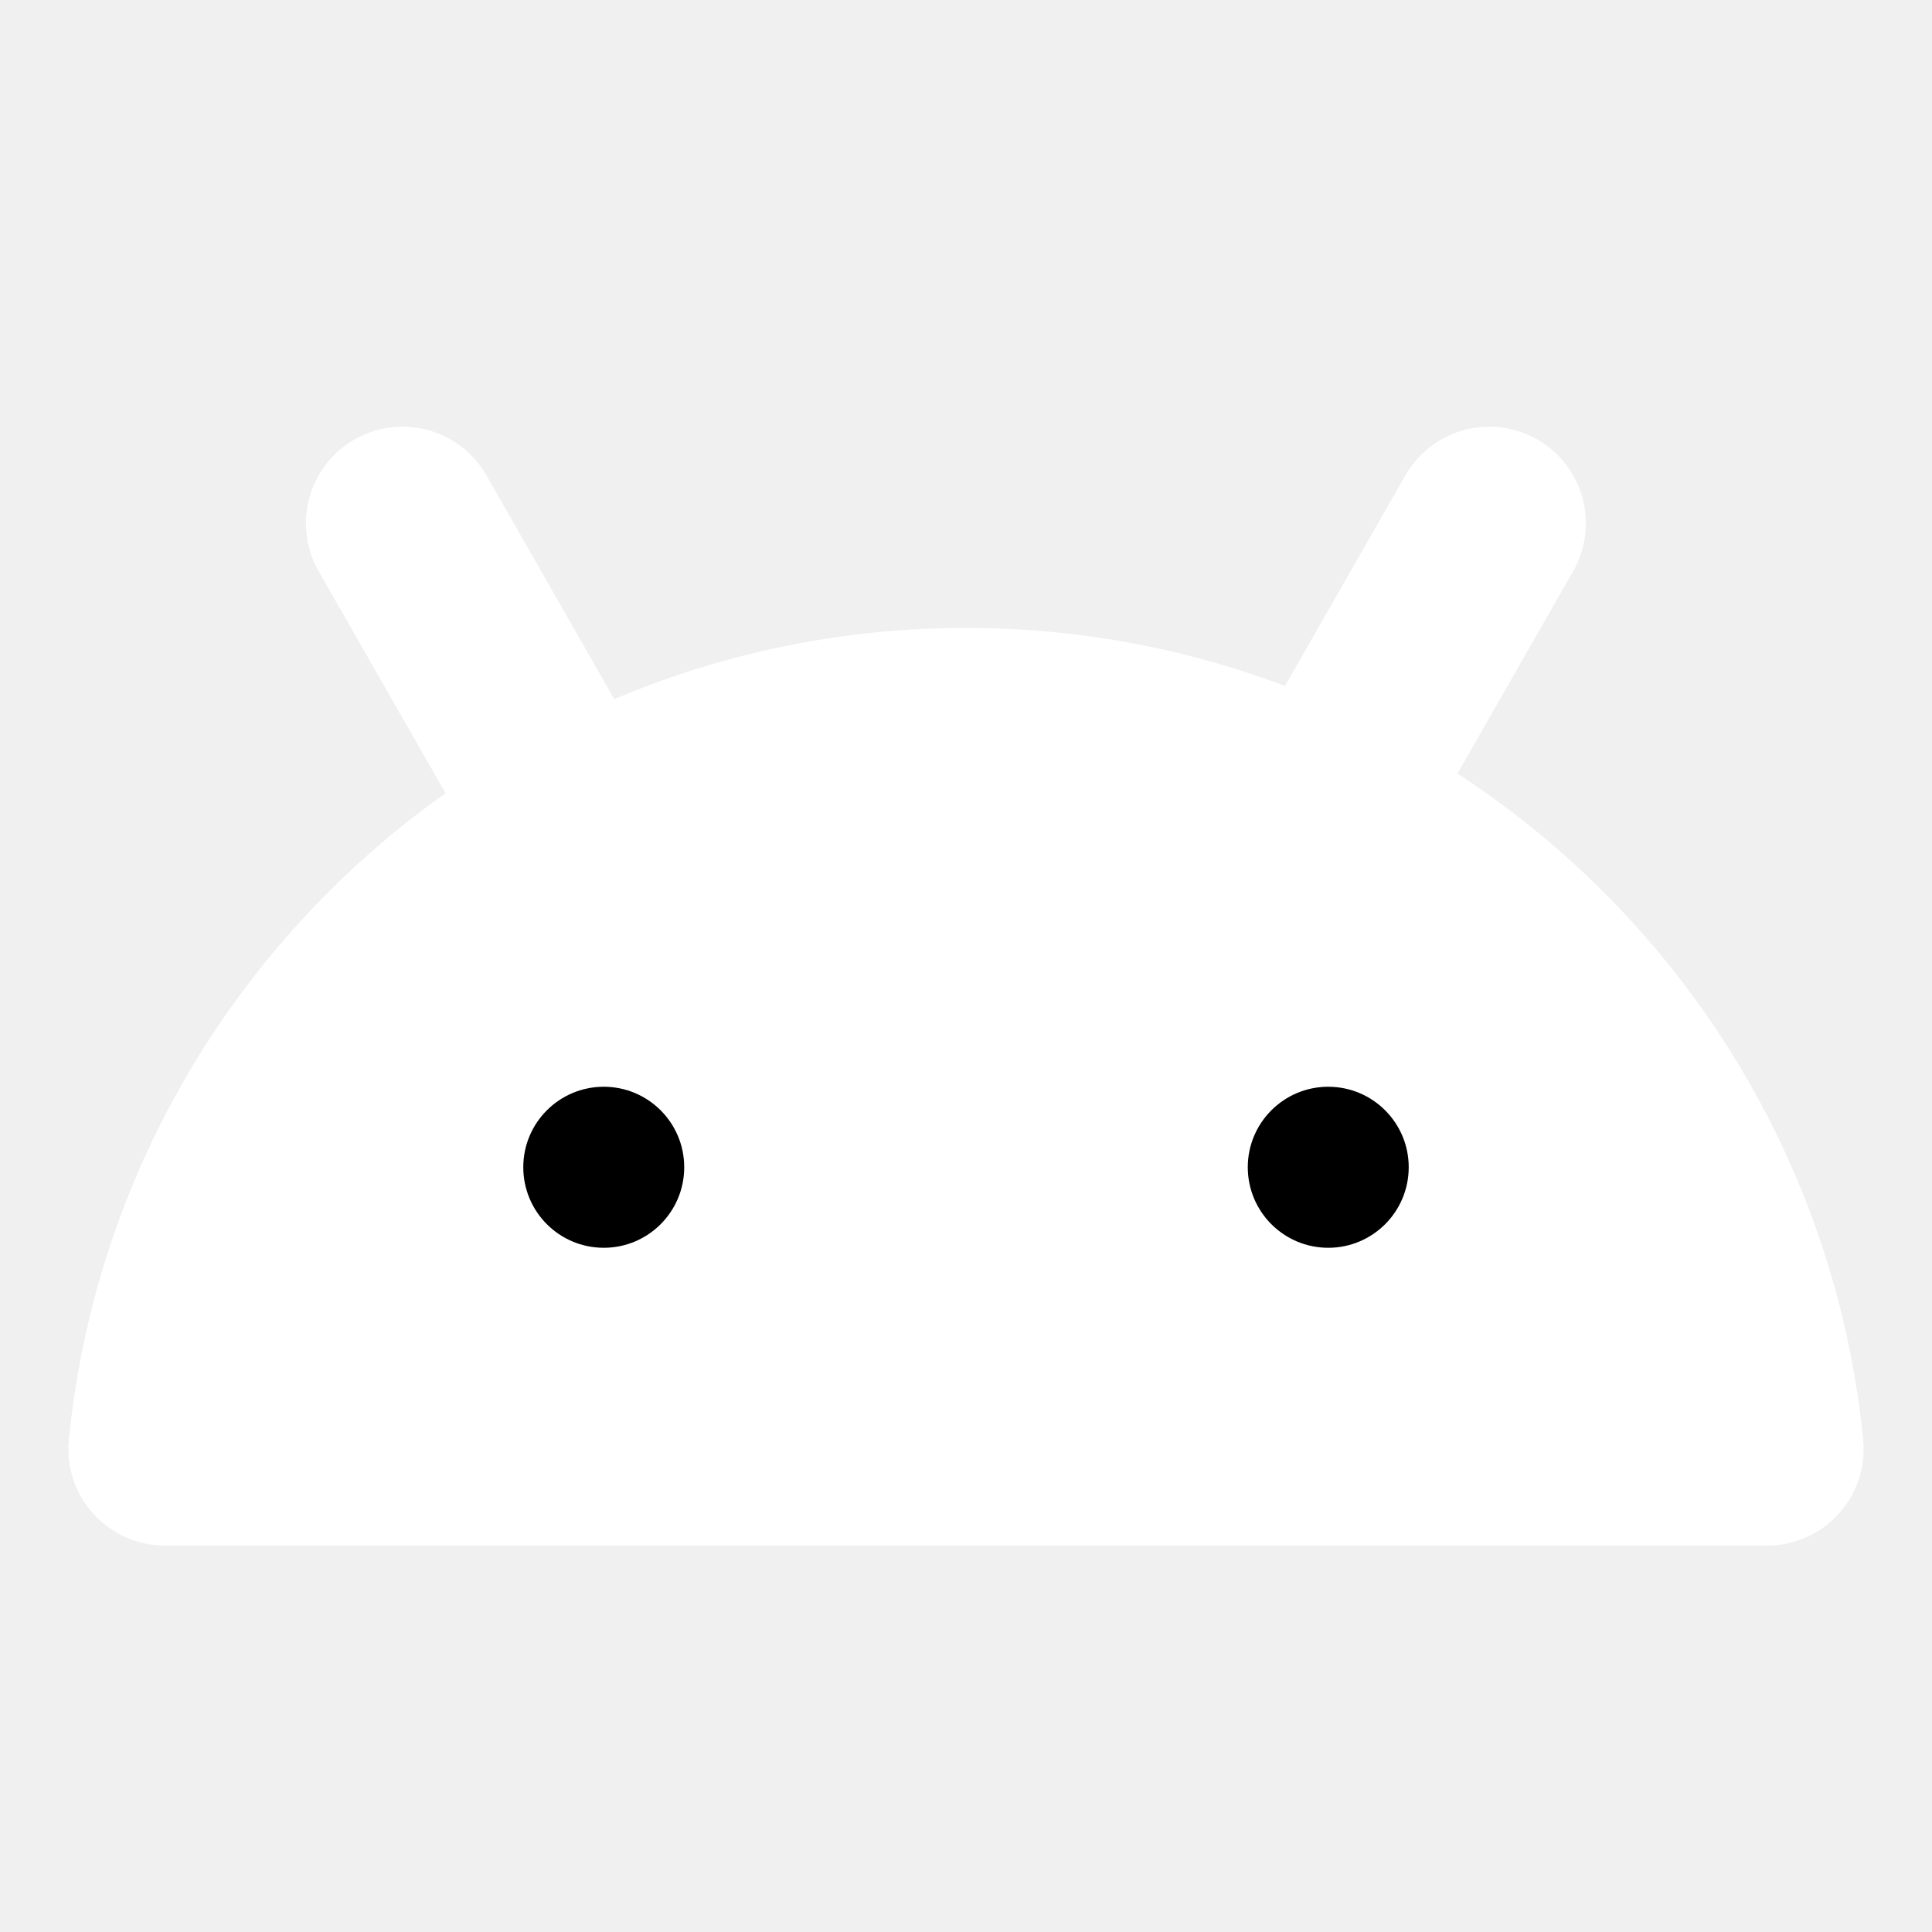
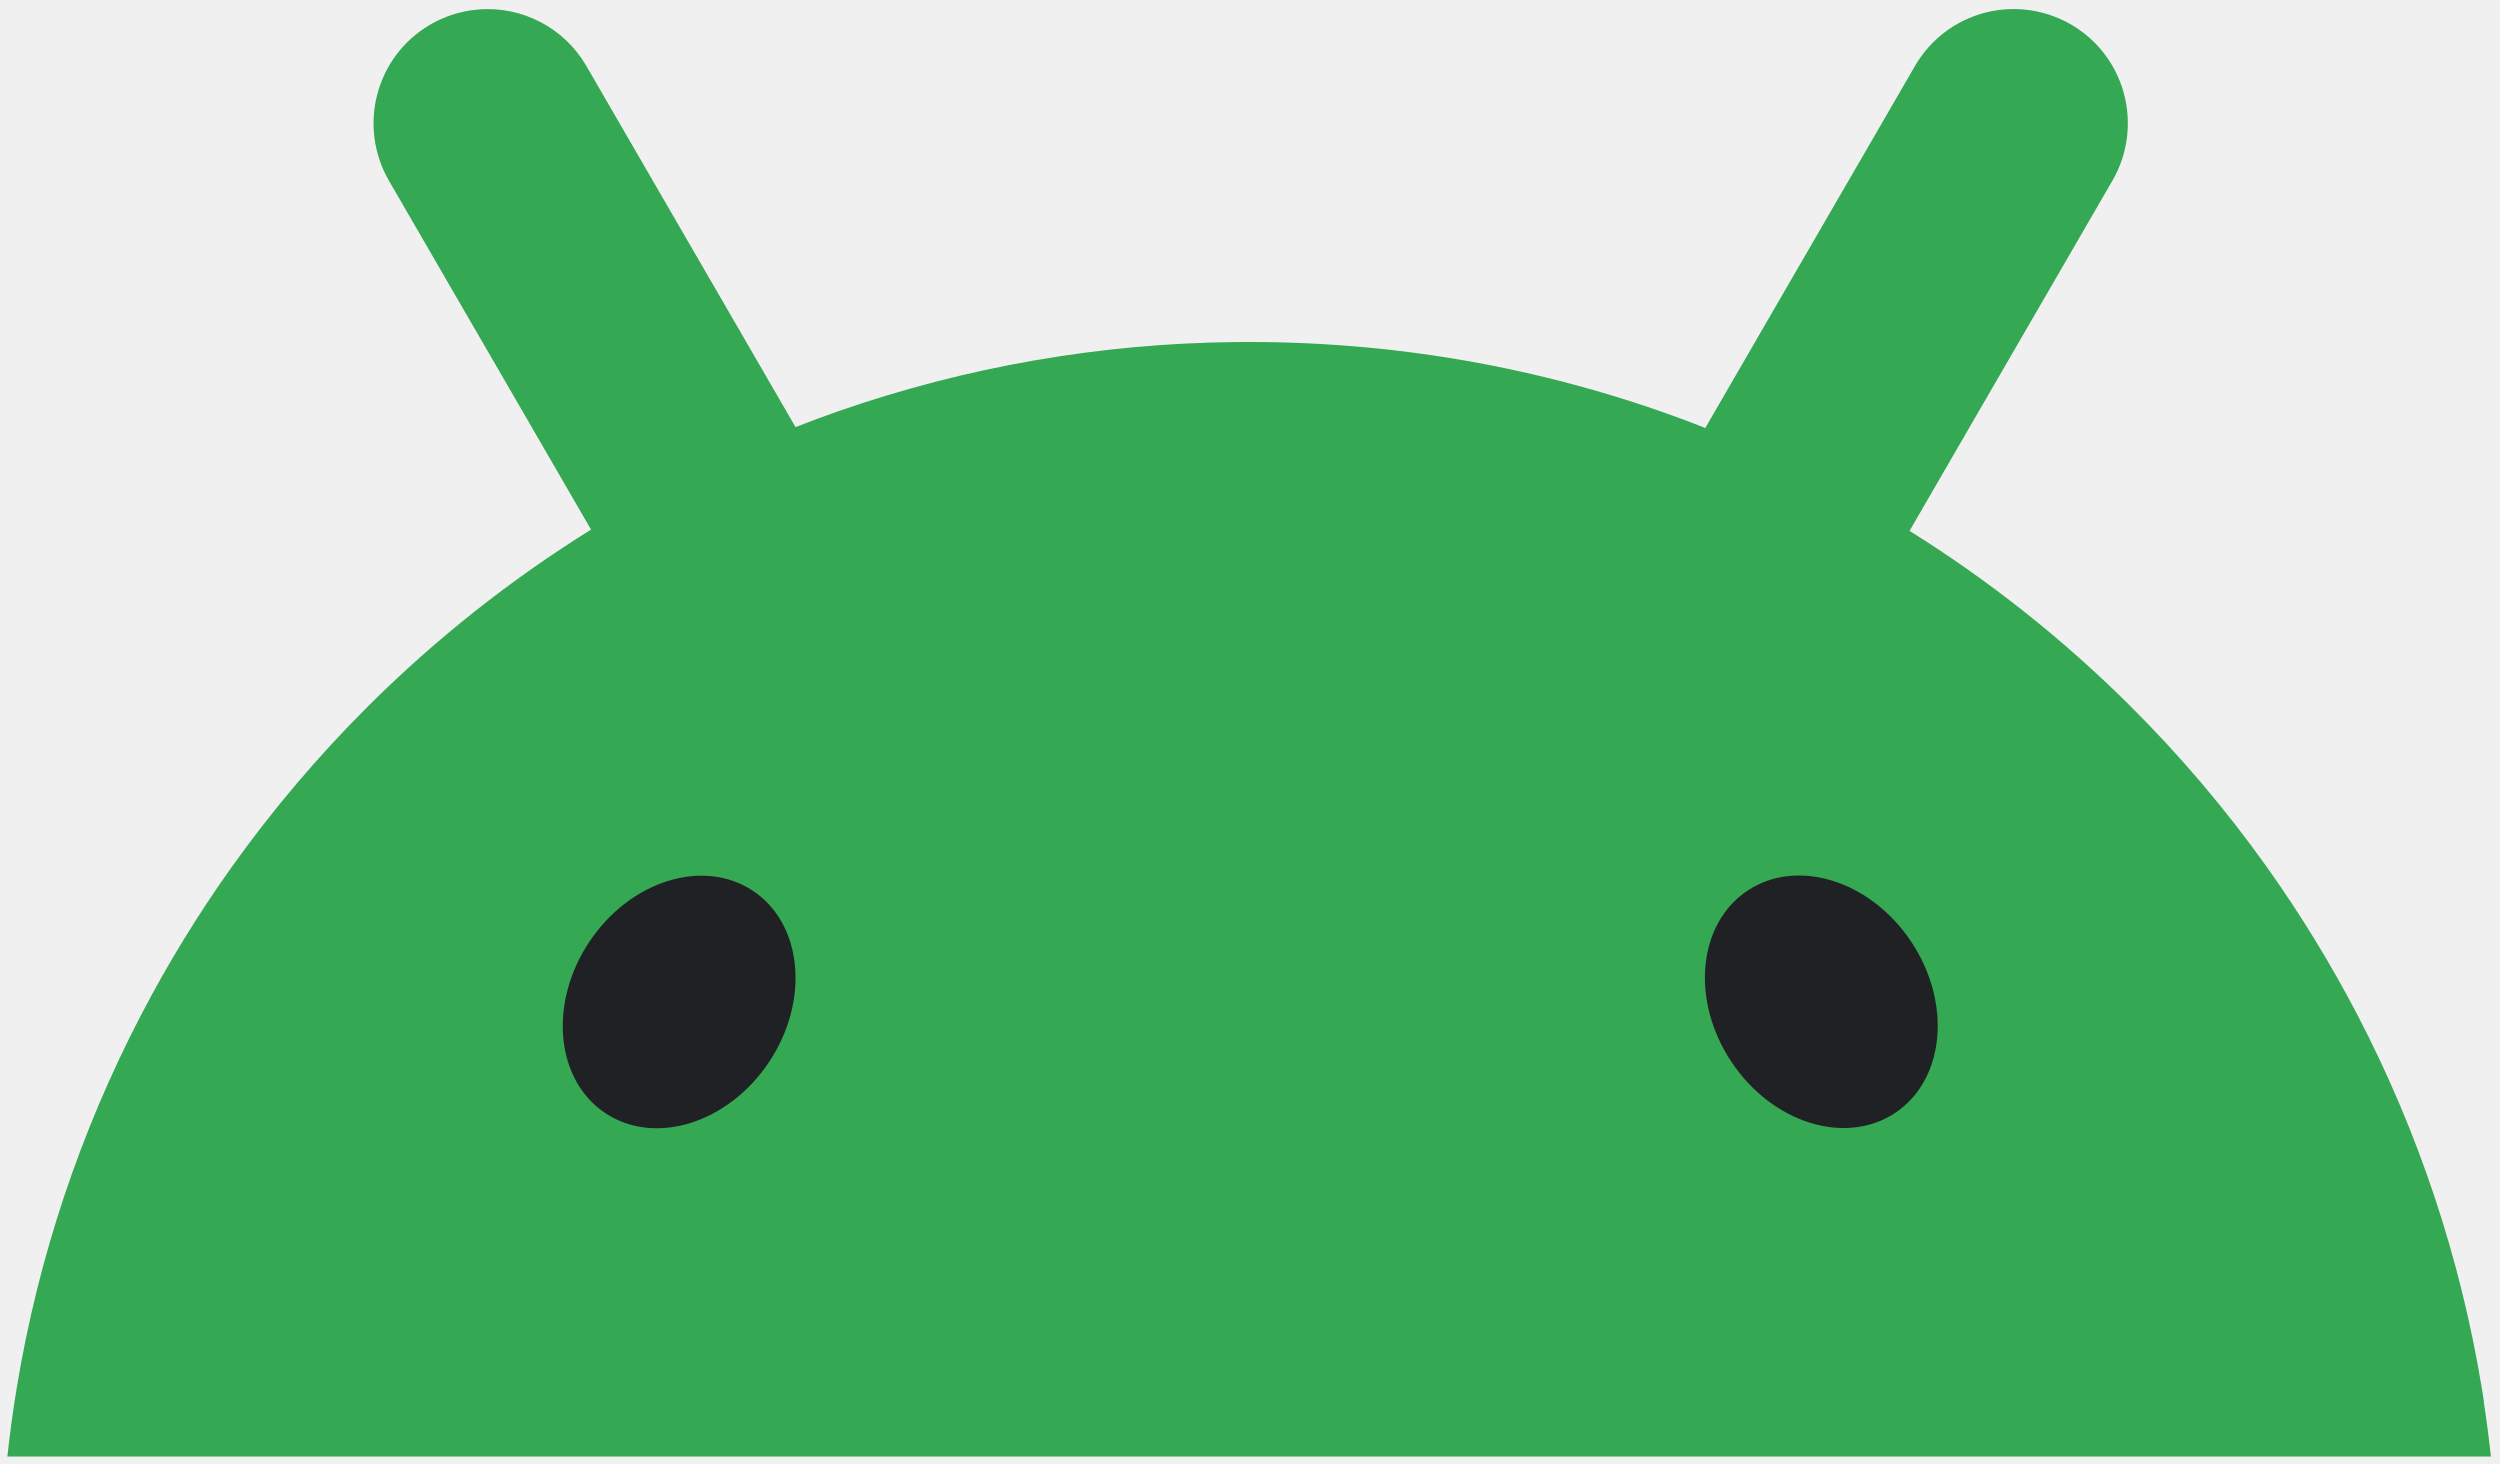
- <svg xmlns="http://www.w3.org/2000/svg" preserveAspectRatio="none" overflow="visible" style="display: block;" width="20" height="20" viewBox="0 0 20 20" fill="none">
-   <g id="Frame">
-     <path id="Vector" d="M18.292 15H1.708C2.126 10.789 5.679 7.5 10 7.5C14.321 7.5 17.874 10.789 18.292 15Z" fill="white" stroke="white" stroke-width="2" stroke-linejoin="round" />
-     <path id="Vector_2" d="M5.833 8.333L4.167 5.417" stroke="white" stroke-width="2" stroke-linecap="round" stroke-linejoin="round" />
-     <path id="Vector_3" d="M13.75 8.333L15.417 5.417" stroke="white" stroke-width="2" stroke-linecap="round" stroke-linejoin="round" />
-     <path id="Vector_4" d="M6.25 12.917C6.71 12.917 7.083 12.544 7.083 12.083C7.083 11.623 6.71 11.25 6.25 11.25C5.79 11.25 5.417 11.623 5.417 12.083C5.417 12.544 5.79 12.917 6.25 12.917Z" fill="black" />
-     <path id="Vector_5" d="M13.75 12.917C14.21 12.917 14.583 12.544 14.583 12.083C14.583 11.623 14.21 11.25 13.75 11.25C13.29 11.25 12.917 11.623 12.917 12.083C12.917 12.544 13.29 12.917 13.75 12.917Z" fill="black" />
+ <svg xmlns="http://www.w3.org/2000/svg" width="152" height="89" fill="none">
+   <g clip-path="url(#a)">
+     <path fill="#34A853" d="M151.025 85.224q-.071-.464-.147-.92a75.665 75.665 0 0 0-7.546-22.597 76.5 76.5 0 0 0-5.511-8.995 76 76 0 0 0-8.322-9.808 76.034 76.034 0 0 0-13.398-10.626q.042-.074.085-.148 2.286-3.948 4.572-7.897l4.47-7.712a3946 3946 0 0 0 3.208-5.54q.38-.658.604-1.355a6.97 6.97 0 0 0-.652-5.702 6.9 6.9 0 0 0-2.406-2.398 7 7 0 0 0-2.954-.95 7 7 0 0 0-2.376.206 6.93 6.93 0 0 0-4.22 3.227q-1.606 2.77-3.208 5.54l-4.47 7.712c-1.523 2.634-3.05 5.263-4.573 7.897q-.25.43-.5.865c-.232-.092-.46-.184-.692-.272-8.398-3.205-17.511-4.958-27.036-4.958q-.39-.001-.78.004A75.7 75.7 0 0 0 50.977 25q-1.317.46-2.608.968-.234-.404-.467-.806-2.286-3.95-4.573-7.897l-4.47-7.713a4385 4385 0 0 1-3.208-5.54A6.93 6.93 0 0 0 29.055.58a6.9 6.9 0 0 0-2.954.95 6.92 6.92 0 0 0-3.157 4.185 6.96 6.96 0 0 0 .703 5.27l3.208 5.54 4.47 7.713c1.523 2.634 3.05 5.263 4.573 7.897.01.022.025.044.036.066a76.3 76.3 0 0 0-13.527 10.711 76.5 76.5 0 0 0-8.322 9.808 75.4 75.4 0 0 0-5.51 8.995 75.7 75.7 0 0 0-7.546 22.597 76.038 76.038 0 0 0-.581 4.247h151a77 77 0 0 0-.434-3.327z" />
+     <path fill="#202124" d="M115.225 67.663c3.022-2.012 3.461-6.668.981-10.4-2.48-3.73-6.939-5.123-9.96-3.11-3.021 2.012-3.46 6.668-.98 10.4 2.479 3.73 6.938 5.123 9.959 3.11M46.762 64.564c2.48-3.73 2.04-8.387-.98-10.4-3.022-2.012-7.481-.619-9.96 3.112s-2.041 8.387.98 10.4 7.48.62 9.96-3.112" />
  </g>
+   <defs>
+     <clipPath id="a">
+       <path fill="#fff" d="M.459.555h151v88h-151z" />
+     </clipPath>
+   </defs>
</svg>
